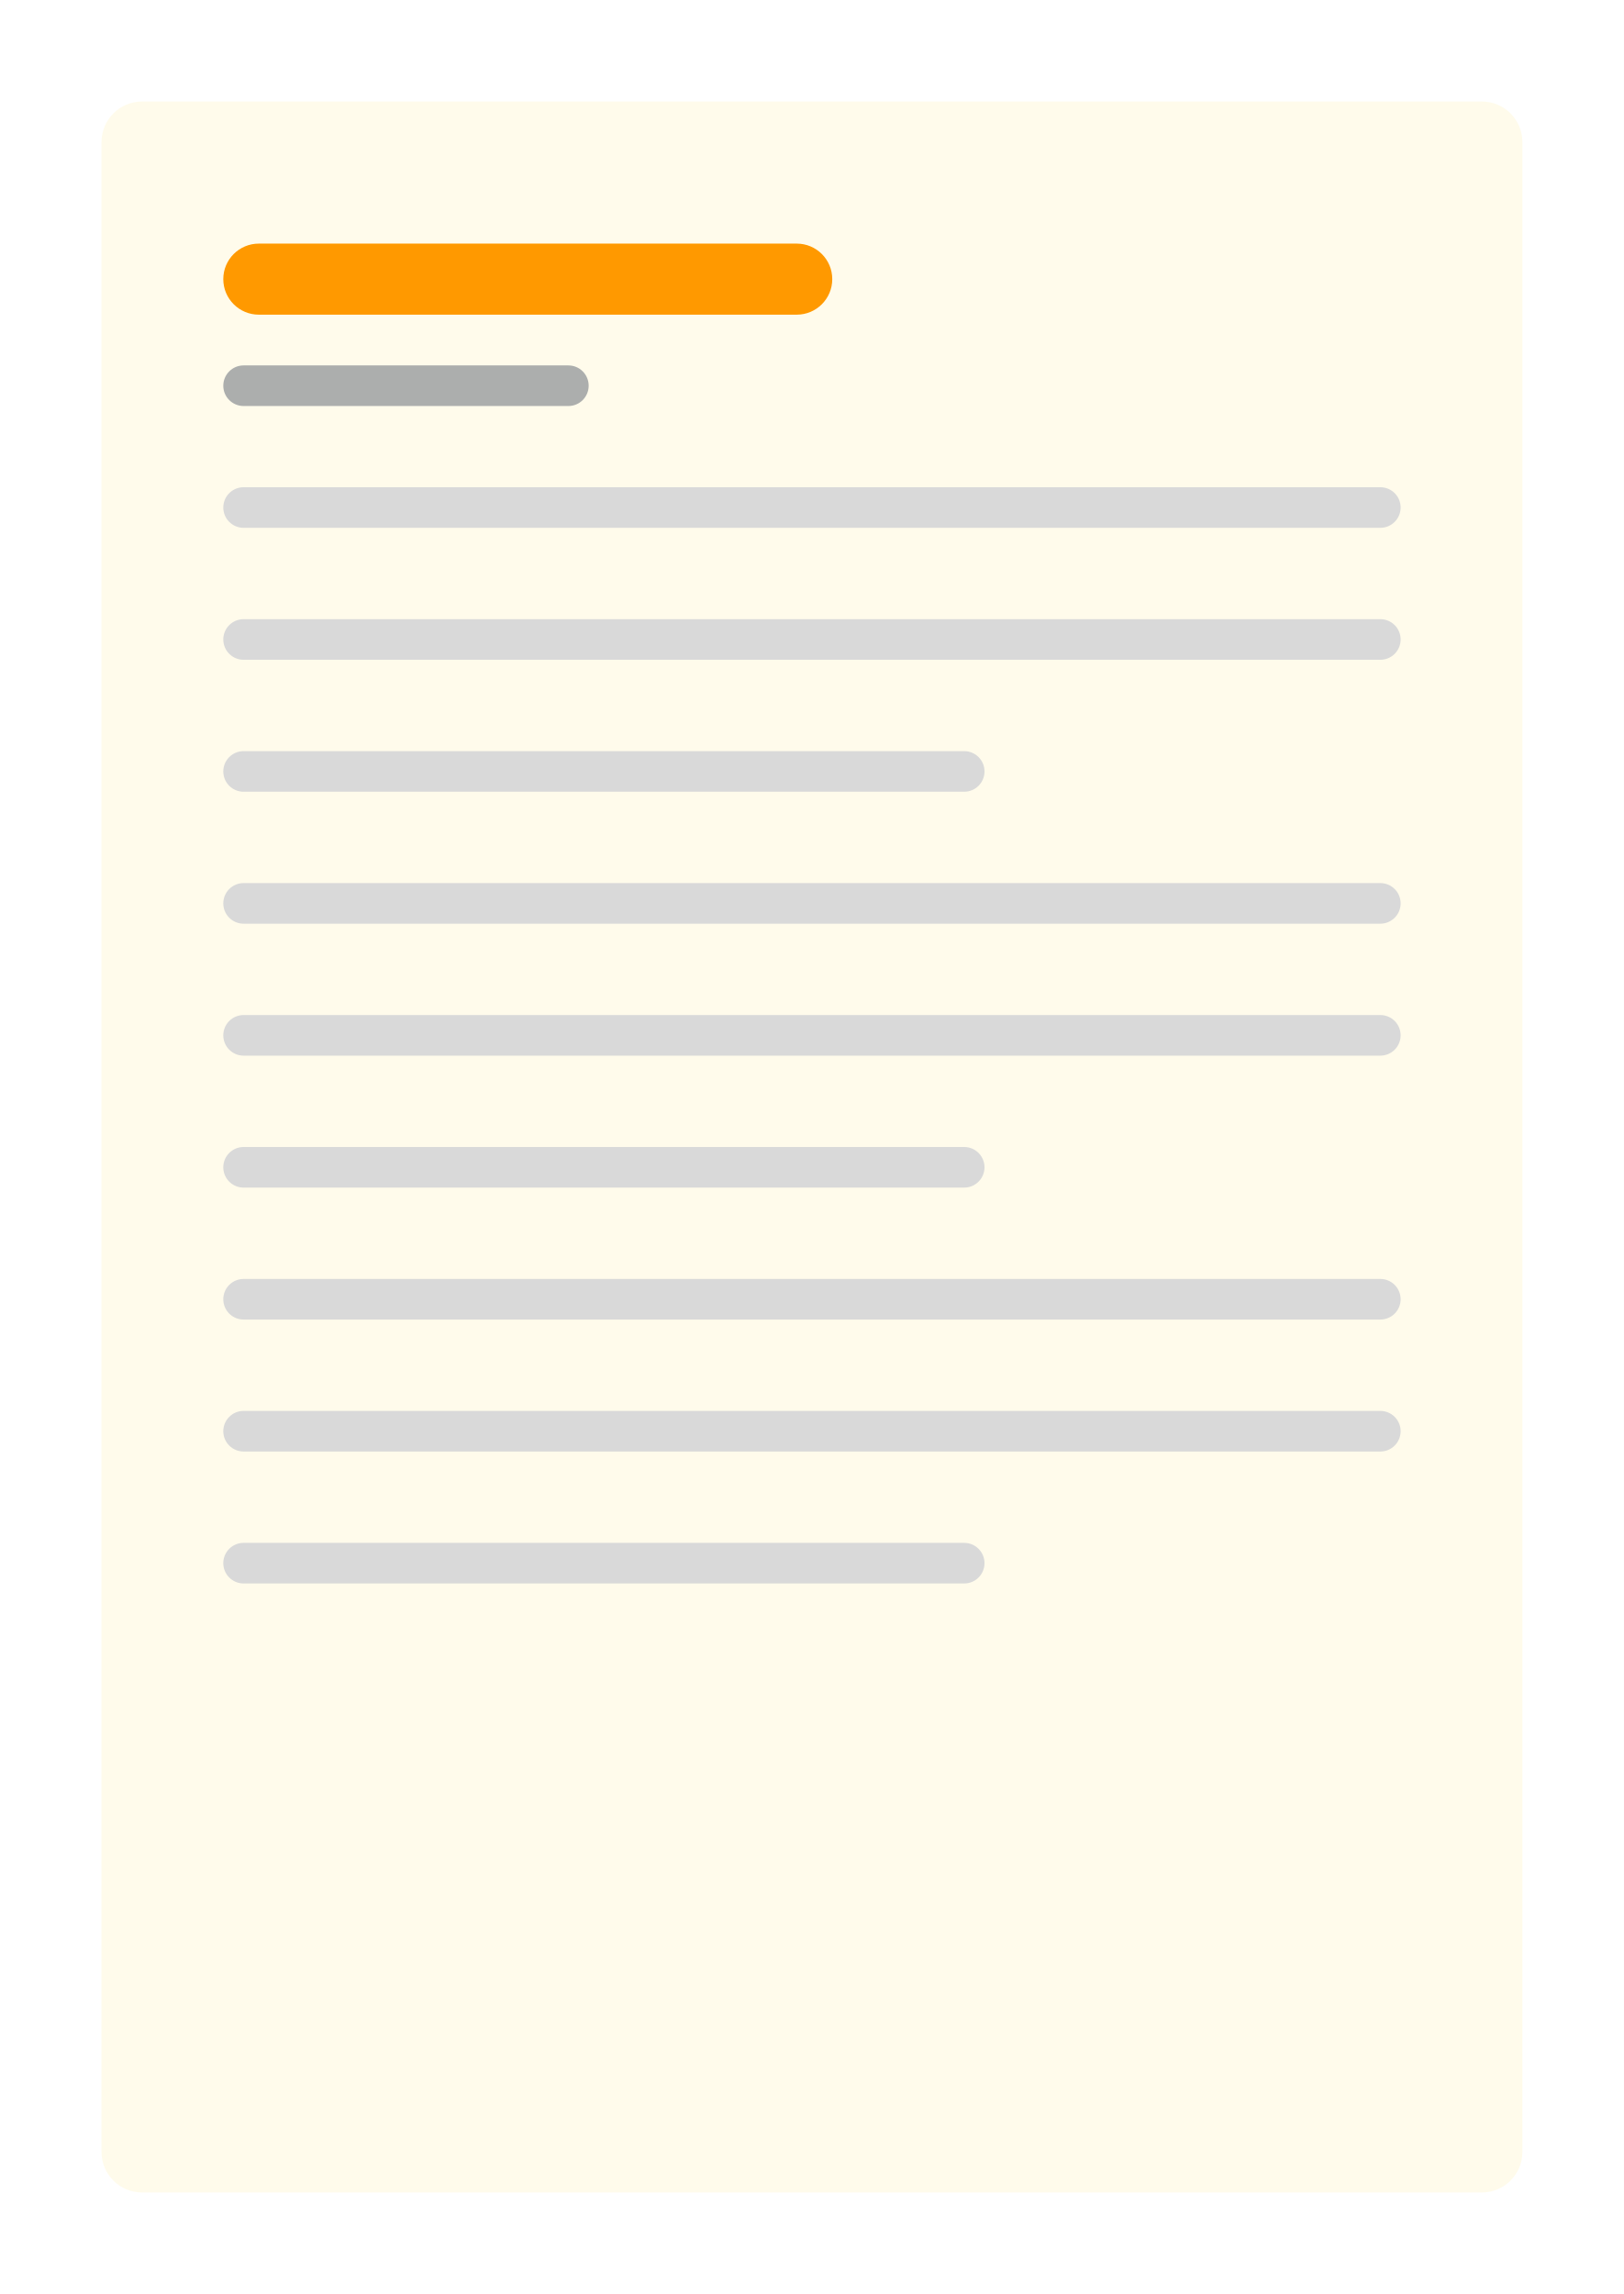
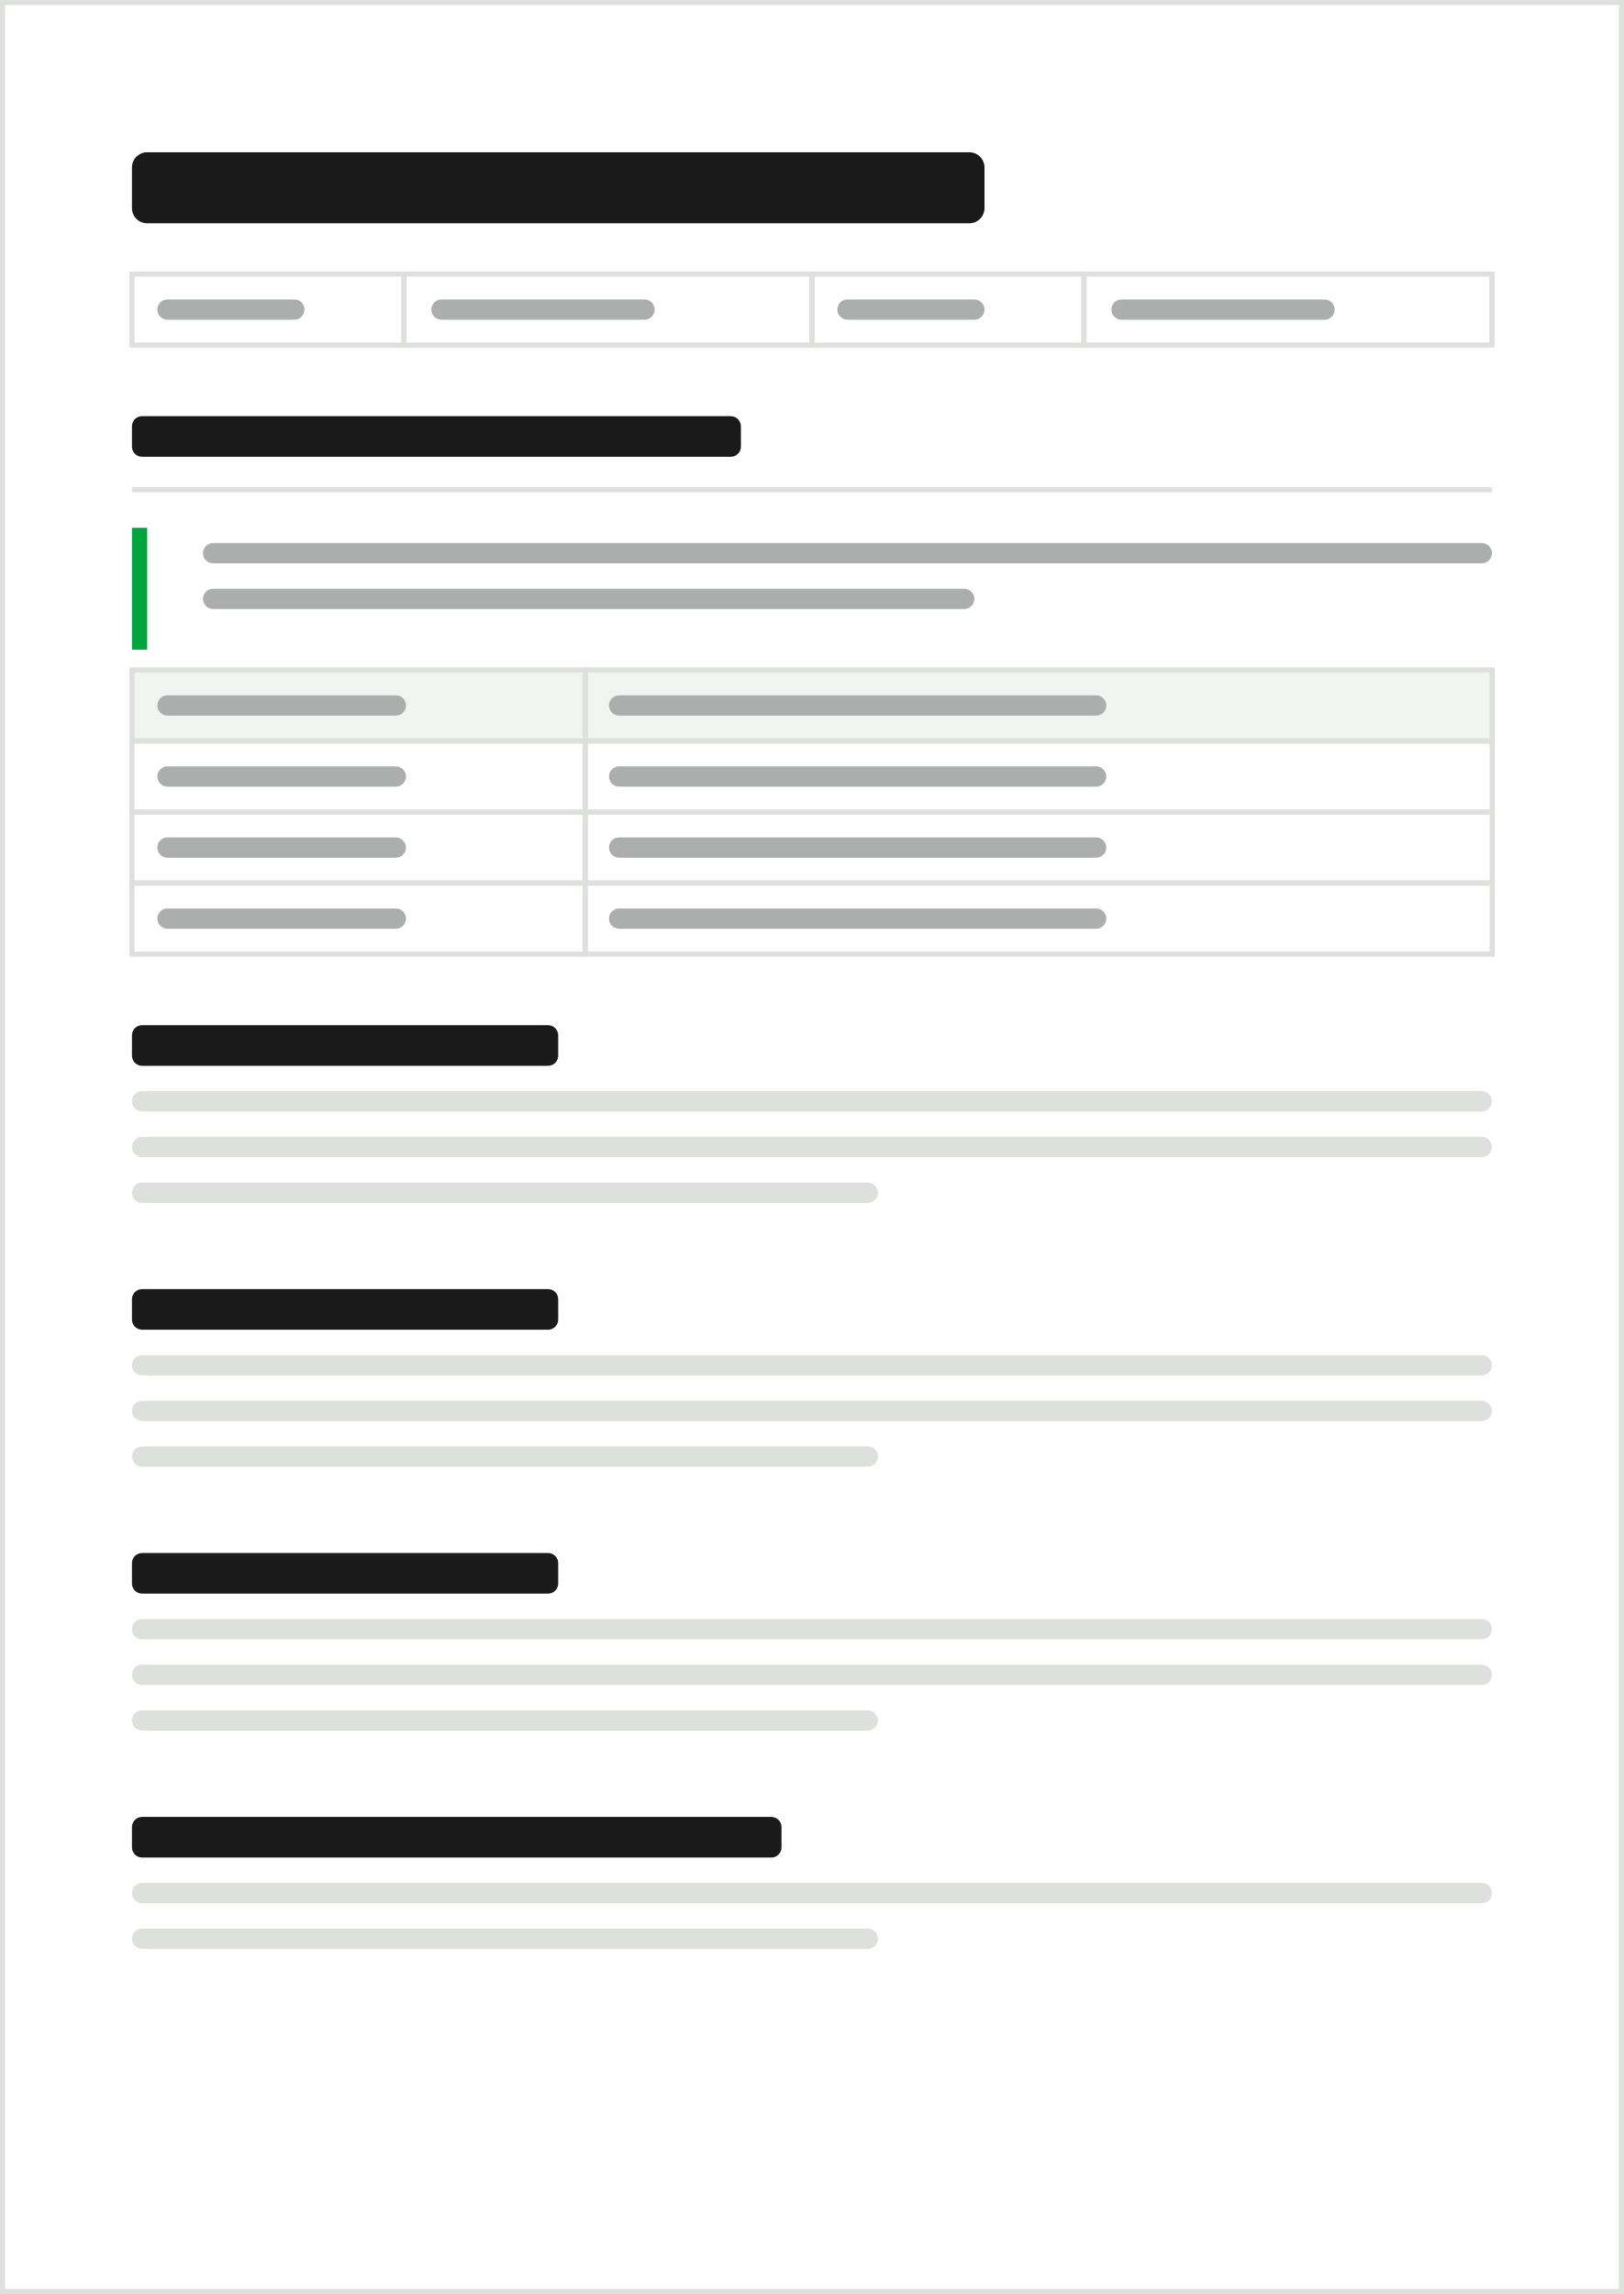
- <svg xmlns="http://www.w3.org/2000/svg" viewBox="0 0 320 452" width="320" height="452" role="img" aria-label="직무 역량 중심 자기소개서">
+ <svg xmlns="http://www.w3.org/2000/svg" viewBox="0 0 320 452" width="320" height="452" role="img" aria-label="직무 역량 중심 자기소개서 미리보기">
  <rect width="320" height="452" fill="#FFFFFF" />
-   <rect x="20" y="20" width="280" height="412" rx="8" fill="#FFFBEB" />
-   <rect x="44" y="48" width="120" height="14" rx="7" fill="#FF9900" />
-   <rect x="44" y="72" width="72" height="8" rx="4" fill="#ACAEAD" />
-   <rect x="44" y="96" width="232" height="8" rx="4" fill="#D9D9D9" />
-   <rect x="44" y="122" width="232" height="8" rx="4" fill="#D9D9D9" />
-   <rect x="44" y="148" width="150" height="8" rx="4" fill="#D9D9D9" />
-   <rect x="44" y="174" width="232" height="8" rx="4" fill="#D9D9D9" />
-   <rect x="44" y="200" width="232" height="8" rx="4" fill="#D9D9D9" />
-   <rect x="44" y="226" width="150" height="8" rx="4" fill="#D9D9D9" />
-   <rect x="44" y="252" width="232" height="8" rx="4" fill="#D9D9D9" />
-   <rect x="44" y="278" width="232" height="8" rx="4" fill="#D9D9D9" />
-   <rect x="44" y="304" width="150" height="8" rx="4" fill="#D9D9D9" />
+   <rect x="0.5" y="0.5" width="319" height="451" fill="none" stroke="#DDE0DD" />
+   <rect x="26" y="30" width="168" height="14" fill="#1A1A1A" rx="3" />
+   <rect x="26" y="54" width="53.6" height="14" fill="none" stroke="#DDE0DD" />
+   <rect x="31" y="59.0" width="29" height="4" fill="#ACAEAD" rx="2" />
+   <rect x="79.6" y="54" width="80.4" height="14" fill="none" stroke="#DDE0DD" />
+   <rect x="85" y="59.0" width="44" height="4" fill="#ACAEAD" rx="2" />
+   <rect x="160.0" y="54" width="53.6" height="14" fill="none" stroke="#DDE0DD" />
+   <rect x="165" y="59.0" width="29" height="4" fill="#ACAEAD" rx="2" />
+   <rect x="213.6" y="54" width="80.4" height="14" fill="none" stroke="#DDE0DD" />
+   <rect x="219" y="59.0" width="44" height="4" fill="#ACAEAD" rx="2" />
+   <rect x="26" y="82" width="120" height="8" fill="#1A1A1A" rx="2" />
+   <rect x="26" y="96" width="268" height="1" fill="#DDE0DD" />
+   <rect x="26" y="104" width="3" height="24" fill="#00A63D" />
+   <rect x="40" y="107" width="254" height="4" fill="#ACAEAD" rx="2" />
+   <rect x="40" y="116" width="152" height="4" fill="#ACAEAD" rx="2" />
+   <rect x="26" y="132" width="268" height="14" fill="#F2F4F2" />
+   <rect x="26" y="132" width="89.3" height="14" fill="none" stroke="#DDE0DD" />
+   <rect x="31" y="137.0" width="49" height="4" fill="#ACAEAD" rx="2" />
+   <rect x="115.333" y="132" width="178.7" height="14" fill="none" stroke="#DDE0DD" />
+   <rect x="120" y="137.0" width="98" height="4" fill="#ACAEAD" rx="2" />
+   <rect x="26" y="146" width="89.3" height="14" fill="none" stroke="#DDE0DD" />
+   <rect x="31" y="151.0" width="49" height="4" fill="#ACAEAD" rx="2" />
+   <rect x="115.333" y="146" width="178.7" height="14" fill="none" stroke="#DDE0DD" />
+   <rect x="120" y="151.0" width="98" height="4" fill="#ACAEAD" rx="2" />
+   <rect x="26" y="160" width="89.3" height="14" fill="none" stroke="#DDE0DD" />
+   <rect x="31" y="165.0" width="49" height="4" fill="#ACAEAD" rx="2" />
+   <rect x="115.333" y="160" width="178.7" height="14" fill="none" stroke="#DDE0DD" />
+   <rect x="120" y="165.0" width="98" height="4" fill="#ACAEAD" rx="2" />
+   <rect x="26" y="174" width="89.3" height="14" fill="none" stroke="#DDE0DD" />
+   <rect x="31" y="179.0" width="49" height="4" fill="#ACAEAD" rx="2" />
+   <rect x="115.333" y="174" width="178.7" height="14" fill="none" stroke="#DDE0DD" />
+   <rect x="120" y="179.0" width="98" height="4" fill="#ACAEAD" rx="2" />
+   <rect x="26" y="202" width="84" height="8" fill="#1A1A1A" rx="2" />
+   <rect x="26" y="215" width="268" height="4" fill="#DDE0DD" rx="2" />
+   <rect x="26" y="224" width="268" height="4" fill="#DDE0DD" rx="2" />
+   <rect x="26" y="233" width="147" height="4" fill="#DDE0DD" rx="2" />
+   <rect x="26" y="254" width="84" height="8" fill="#1A1A1A" rx="2" />
+   <rect x="26" y="267" width="268" height="4" fill="#DDE0DD" rx="2" />
+   <rect x="26" y="276" width="268" height="4" fill="#DDE0DD" rx="2" />
+   <rect x="26" y="285" width="147" height="4" fill="#DDE0DD" rx="2" />
+   <rect x="26" y="306" width="84" height="8" fill="#1A1A1A" rx="2" />
+   <rect x="26" y="319" width="268" height="4" fill="#DDE0DD" rx="2" />
+   <rect x="26" y="328" width="268" height="4" fill="#DDE0DD" rx="2" />
+   <rect x="26" y="337" width="147" height="4" fill="#DDE0DD" rx="2" />
+   <rect x="26" y="358" width="128" height="8" fill="#1A1A1A" rx="2" />
+   <rect x="26" y="371" width="268" height="4" fill="#DDE0DD" rx="2" />
+   <rect x="26" y="380" width="147" height="4" fill="#DDE0DD" rx="2" />
</svg>
